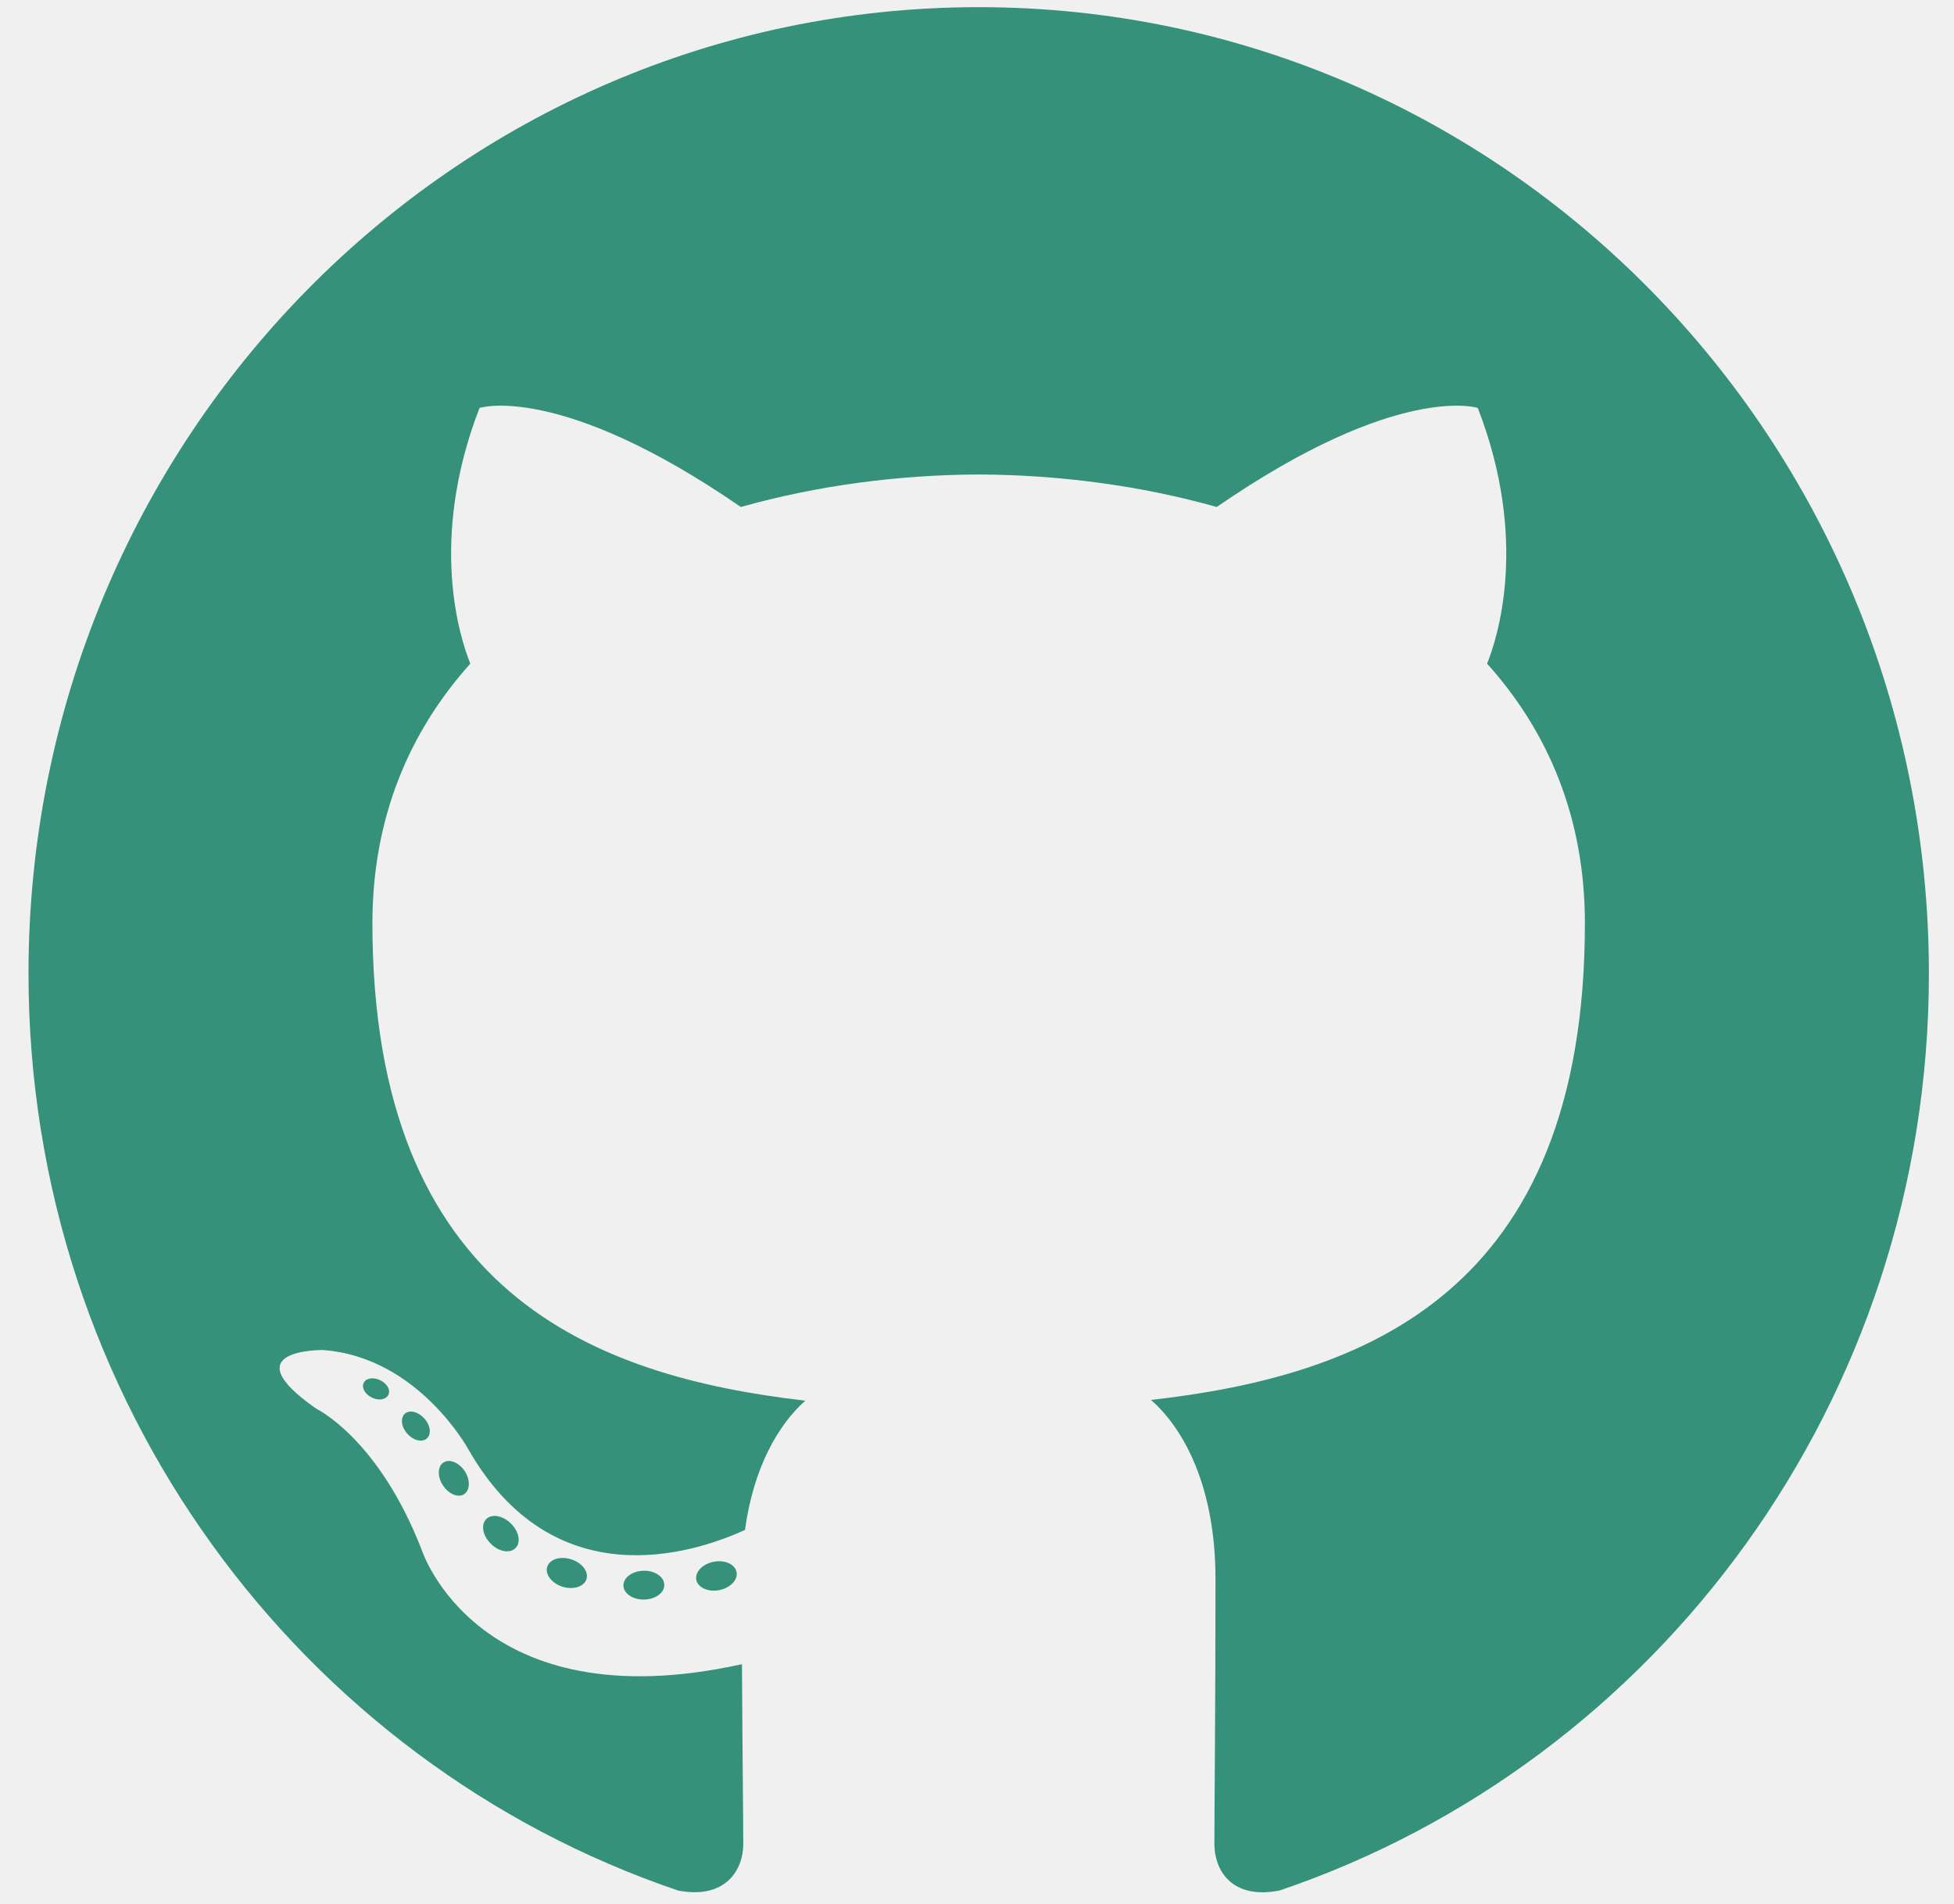
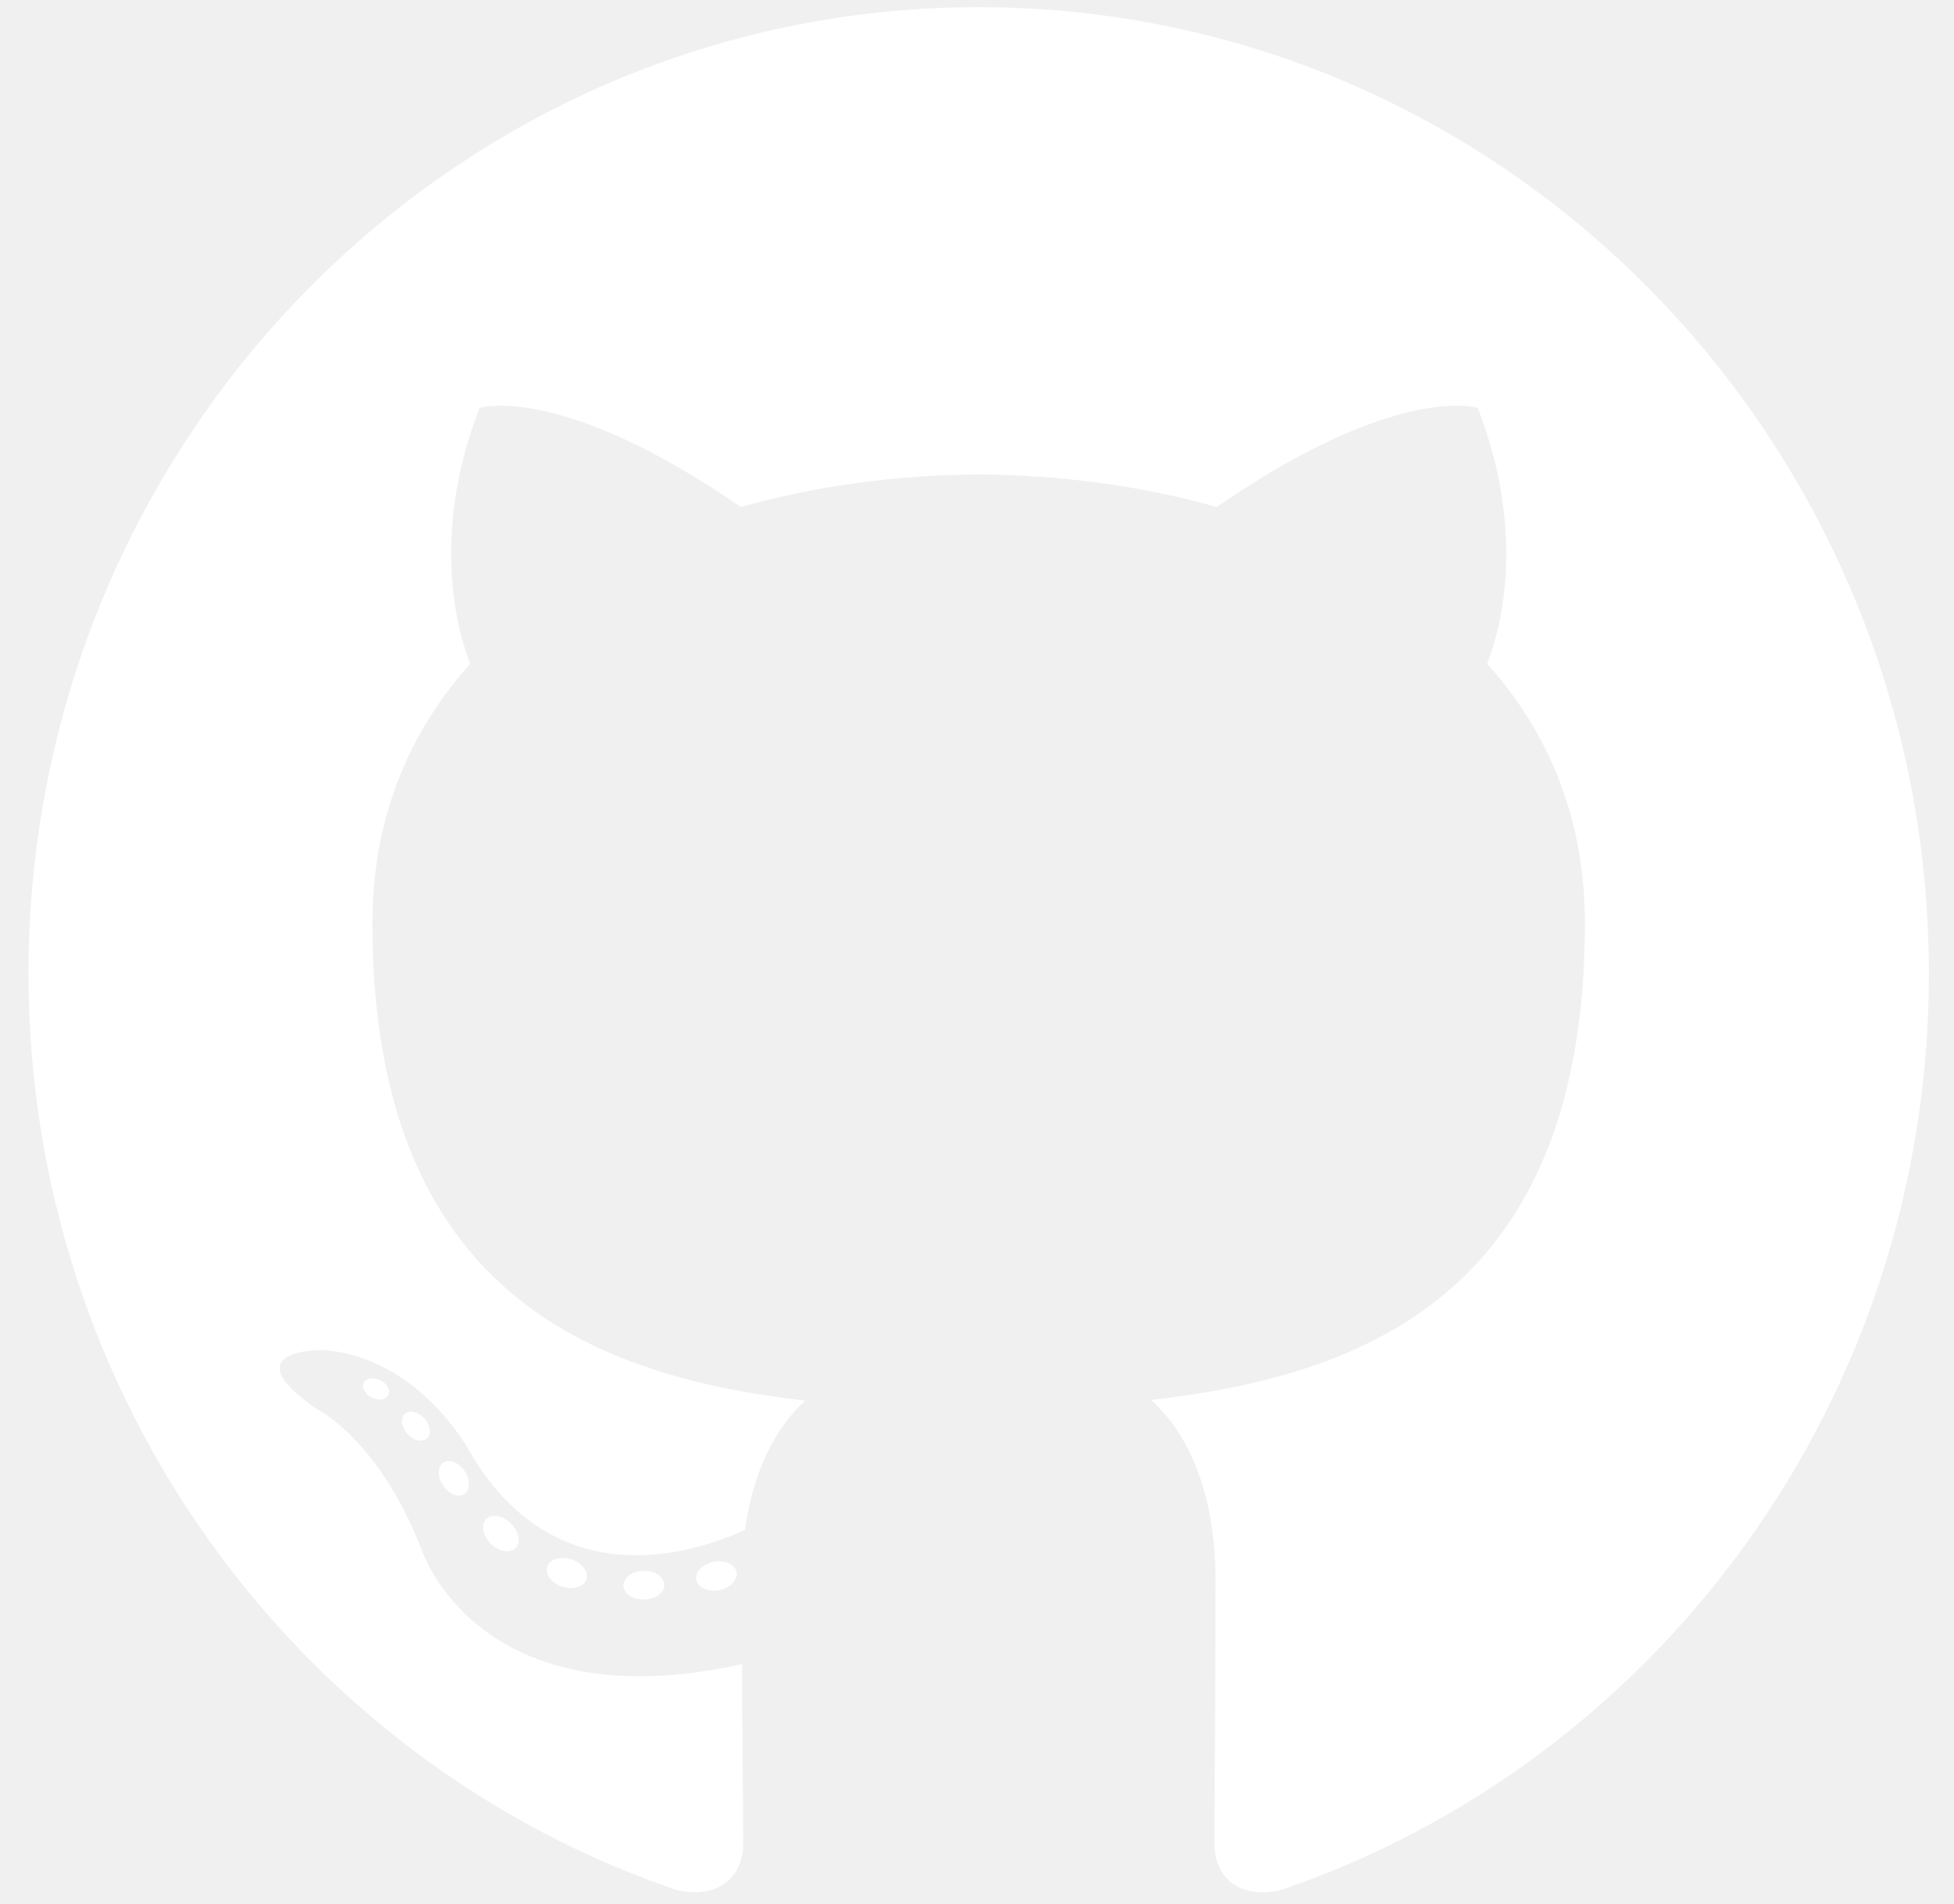
<svg xmlns="http://www.w3.org/2000/svg" width="39" height="38" viewBox="0 0 39 38" fill="none">
  <g id="Social_icons_black">
    <g id="Github">
-       <path id="Fill-51" d="M19.534 0.143C9.062 0.143 0.569 8.778 0.569 19.431C0.569 27.953 6.003 35.184 13.539 37.734C14.486 37.913 14.835 37.316 14.835 36.806C14.835 36.346 14.817 34.827 14.809 33.215C9.533 34.382 8.419 30.939 8.419 30.939C7.557 28.71 6.314 28.117 6.314 28.117C4.593 26.92 6.443 26.945 6.443 26.945C8.348 27.08 9.351 28.932 9.351 28.932C11.042 31.881 13.787 31.029 14.869 30.536C15.04 29.289 15.531 28.438 16.073 27.956C11.861 27.469 7.433 25.815 7.433 18.424C7.433 16.318 8.174 14.597 9.387 13.246C9.19 12.76 8.541 10.799 9.571 8.142C9.571 8.142 11.163 7.623 14.787 10.119C16.3 9.692 17.922 9.477 19.534 9.47C21.146 9.477 22.77 9.692 24.285 10.119C27.905 7.623 29.495 8.142 29.495 8.142C30.527 10.799 29.878 12.76 29.681 13.246C30.897 14.597 31.633 16.318 31.633 18.424C31.633 25.832 27.196 27.463 22.973 27.941C23.654 28.54 24.26 29.713 24.26 31.513C24.26 34.094 24.238 36.171 24.238 36.806C24.238 37.32 24.579 37.921 25.54 37.732C33.072 35.178 38.499 27.951 38.499 19.431C38.499 8.778 30.008 0.143 19.534 0.143Z" fill="#359179" />
-       <path id="Fill-52" d="M7.752 27.837C7.711 27.933 7.562 27.962 7.427 27.896C7.29 27.833 7.213 27.702 7.257 27.606C7.298 27.507 7.446 27.48 7.584 27.546C7.722 27.609 7.8 27.741 7.752 27.837Z" fill="#359179" />
-       <path id="Fill-53" d="M8.521 28.708C8.43 28.794 8.253 28.754 8.133 28.619C8.009 28.485 7.986 28.305 8.078 28.218C8.171 28.133 8.342 28.173 8.467 28.308C8.591 28.444 8.615 28.622 8.521 28.708Z" fill="#359179" />
-       <path id="Fill-54" d="M9.268 29.819C9.152 29.901 8.962 29.824 8.845 29.653C8.728 29.481 8.728 29.276 8.847 29.193C8.965 29.111 9.152 29.185 9.271 29.355C9.387 29.529 9.387 29.735 9.268 29.819Z" fill="#359179" />
-       <path id="Fill-55" d="M10.293 30.892C10.189 31.009 9.967 30.978 9.805 30.819C9.639 30.663 9.593 30.442 9.698 30.326C9.803 30.209 10.025 30.242 10.189 30.4C10.353 30.555 10.404 30.777 10.293 30.892Z" fill="#359179" />
-       <path id="Fill-56" d="M11.706 31.516C11.66 31.667 11.447 31.735 11.232 31.671C11.018 31.605 10.877 31.428 10.921 31.276C10.965 31.123 11.179 31.052 11.396 31.121C11.61 31.186 11.751 31.362 11.706 31.516Z" fill="#359179" />
-       <path id="Fill-57" d="M13.258 31.631C13.263 31.79 13.081 31.922 12.856 31.925C12.629 31.93 12.445 31.802 12.443 31.645C12.443 31.484 12.621 31.354 12.848 31.35C13.073 31.346 13.258 31.473 13.258 31.631Z" fill="#359179" />
-       <path id="Fill-58" d="M14.702 31.381C14.729 31.536 14.573 31.696 14.349 31.738C14.129 31.779 13.925 31.683 13.897 31.529C13.869 31.37 14.029 31.211 14.249 31.17C14.473 31.13 14.674 31.223 14.702 31.381Z" fill="#359179" />
+       <path id="Fill-51" d="M19.534 0.143C9.062 0.143 0.569 8.778 0.569 19.431C0.569 27.953 6.003 35.184 13.539 37.734C14.486 37.913 14.835 37.316 14.835 36.806C14.835 36.346 14.817 34.827 14.809 33.215C9.533 34.382 8.419 30.939 8.419 30.939C7.557 28.71 6.314 28.117 6.314 28.117C4.593 26.92 6.443 26.945 6.443 26.945C8.348 27.08 9.351 28.932 9.351 28.932C11.042 31.881 13.787 31.029 14.869 30.536C15.04 29.289 15.531 28.438 16.073 27.956C11.861 27.469 7.433 25.815 7.433 18.424C7.433 16.318 8.174 14.597 9.387 13.246C9.19 12.76 8.541 10.799 9.571 8.142C9.571 8.142 11.163 7.623 14.787 10.119C16.3 9.692 17.922 9.477 19.534 9.47C21.146 9.477 22.77 9.692 24.285 10.119C27.905 7.623 29.495 8.142 29.495 8.142C30.527 10.799 29.878 12.76 29.681 13.246C30.897 14.597 31.633 16.318 31.633 18.424C31.633 25.832 27.196 27.463 22.973 27.941C23.654 28.54 24.26 29.713 24.26 31.513C24.26 34.094 24.238 36.171 24.238 36.806C24.238 37.32 24.579 37.921 25.54 37.732C33.072 35.178 38.499 27.951 38.499 19.431C38.499 8.778 30.008 0.143 19.534 0.143Z" fill="#ffffff" />
+       <path id="Fill-52" d="M7.752 27.837C7.711 27.933 7.562 27.962 7.427 27.896C7.29 27.833 7.213 27.702 7.257 27.606C7.298 27.507 7.446 27.48 7.584 27.546C7.722 27.609 7.8 27.741 7.752 27.837Z" fill="#ffffff" />
+       <path id="Fill-53" d="M8.521 28.708C8.43 28.794 8.253 28.754 8.133 28.619C8.009 28.485 7.986 28.305 8.078 28.218C8.171 28.133 8.342 28.173 8.467 28.308C8.591 28.444 8.615 28.622 8.521 28.708Z" fill="#ffffff" />
+       <path id="Fill-54" d="M9.268 29.819C9.152 29.901 8.962 29.824 8.845 29.653C8.728 29.481 8.728 29.276 8.847 29.193C8.965 29.111 9.152 29.185 9.271 29.355C9.387 29.529 9.387 29.735 9.268 29.819Z" fill="#ffffff" />
+       <path id="Fill-55" d="M10.293 30.892C10.189 31.009 9.967 30.978 9.805 30.819C9.639 30.663 9.593 30.442 9.698 30.326C9.803 30.209 10.025 30.242 10.189 30.4C10.353 30.555 10.404 30.777 10.293 30.892Z" fill="#ffffff" />
+       <path id="Fill-56" d="M11.706 31.516C11.66 31.667 11.447 31.735 11.232 31.671C11.018 31.605 10.877 31.428 10.921 31.276C10.965 31.123 11.179 31.052 11.396 31.121C11.61 31.186 11.751 31.362 11.706 31.516Z" fill="#ffffff" />
+       <path id="Fill-57" d="M13.258 31.631C13.263 31.79 13.081 31.922 12.856 31.925C12.629 31.93 12.445 31.802 12.443 31.645C12.443 31.484 12.621 31.354 12.848 31.35C13.073 31.346 13.258 31.473 13.258 31.631Z" fill="#ffffff" />
+       <path id="Fill-58" d="M14.702 31.381C14.729 31.536 14.573 31.696 14.349 31.738C14.129 31.779 13.925 31.683 13.897 31.529C13.869 31.37 14.029 31.211 14.249 31.17C14.473 31.13 14.674 31.223 14.702 31.381Z" fill="#ffffff" />
    </g>
  </g>
</svg>
